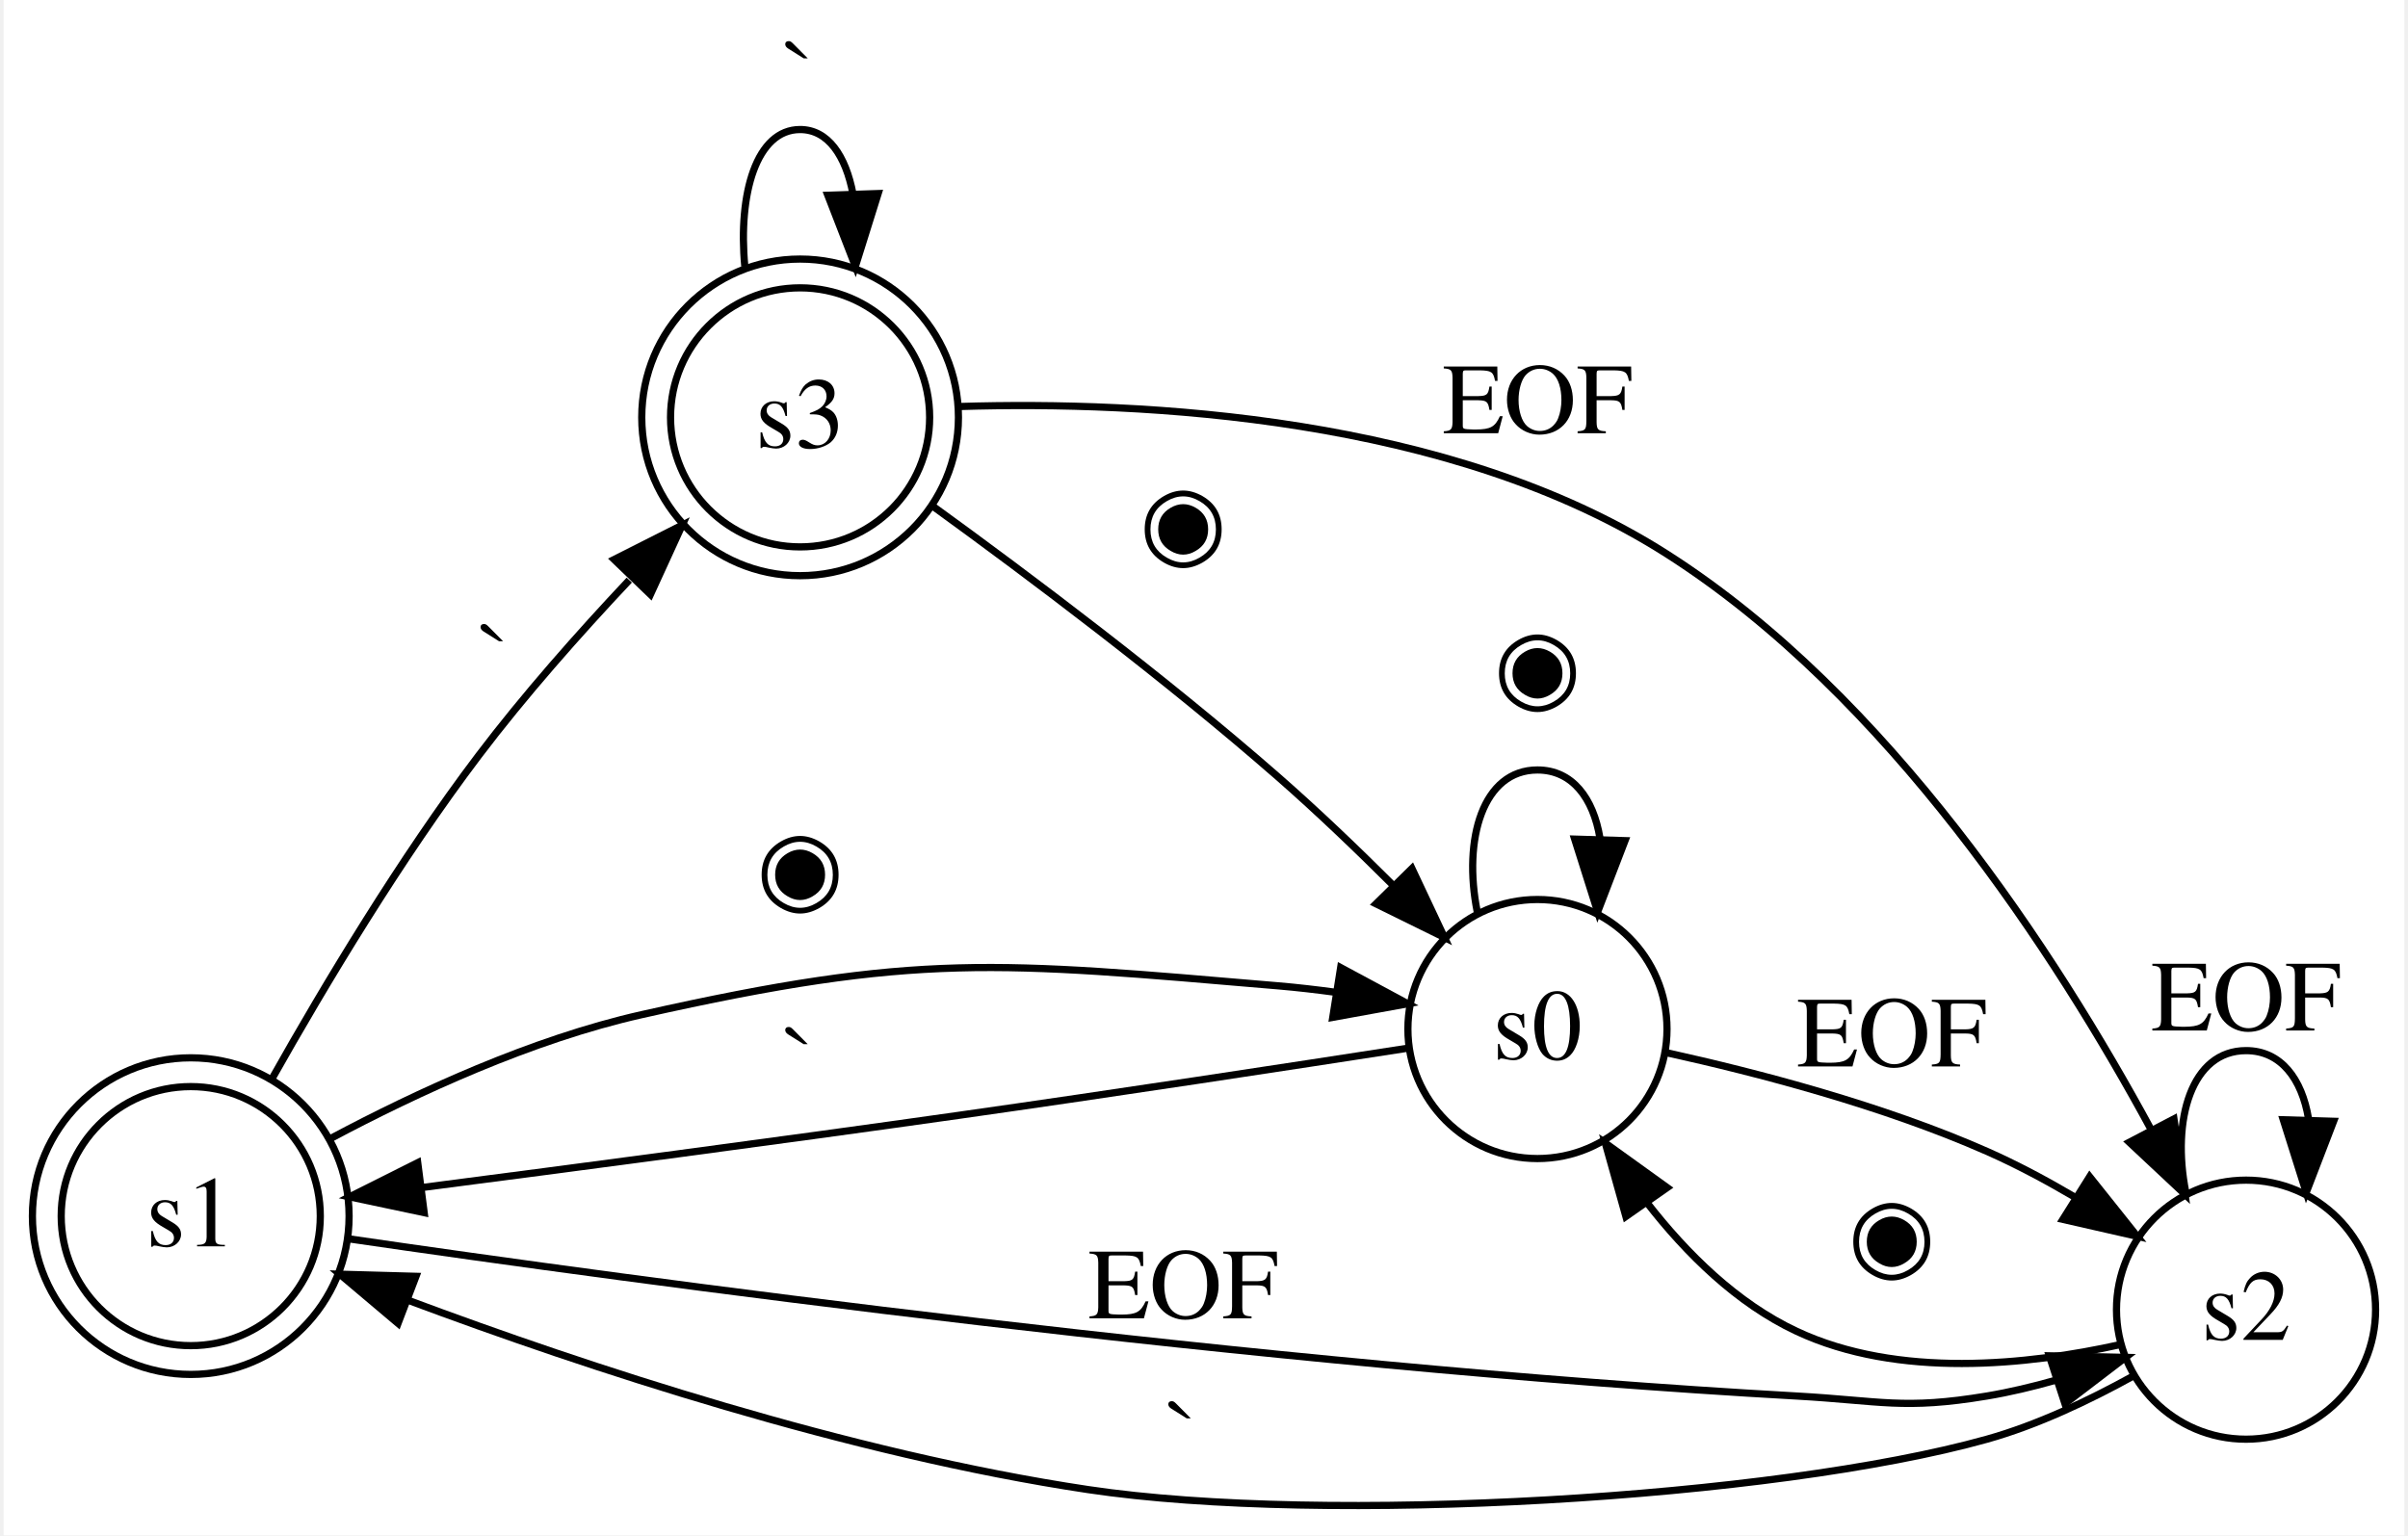
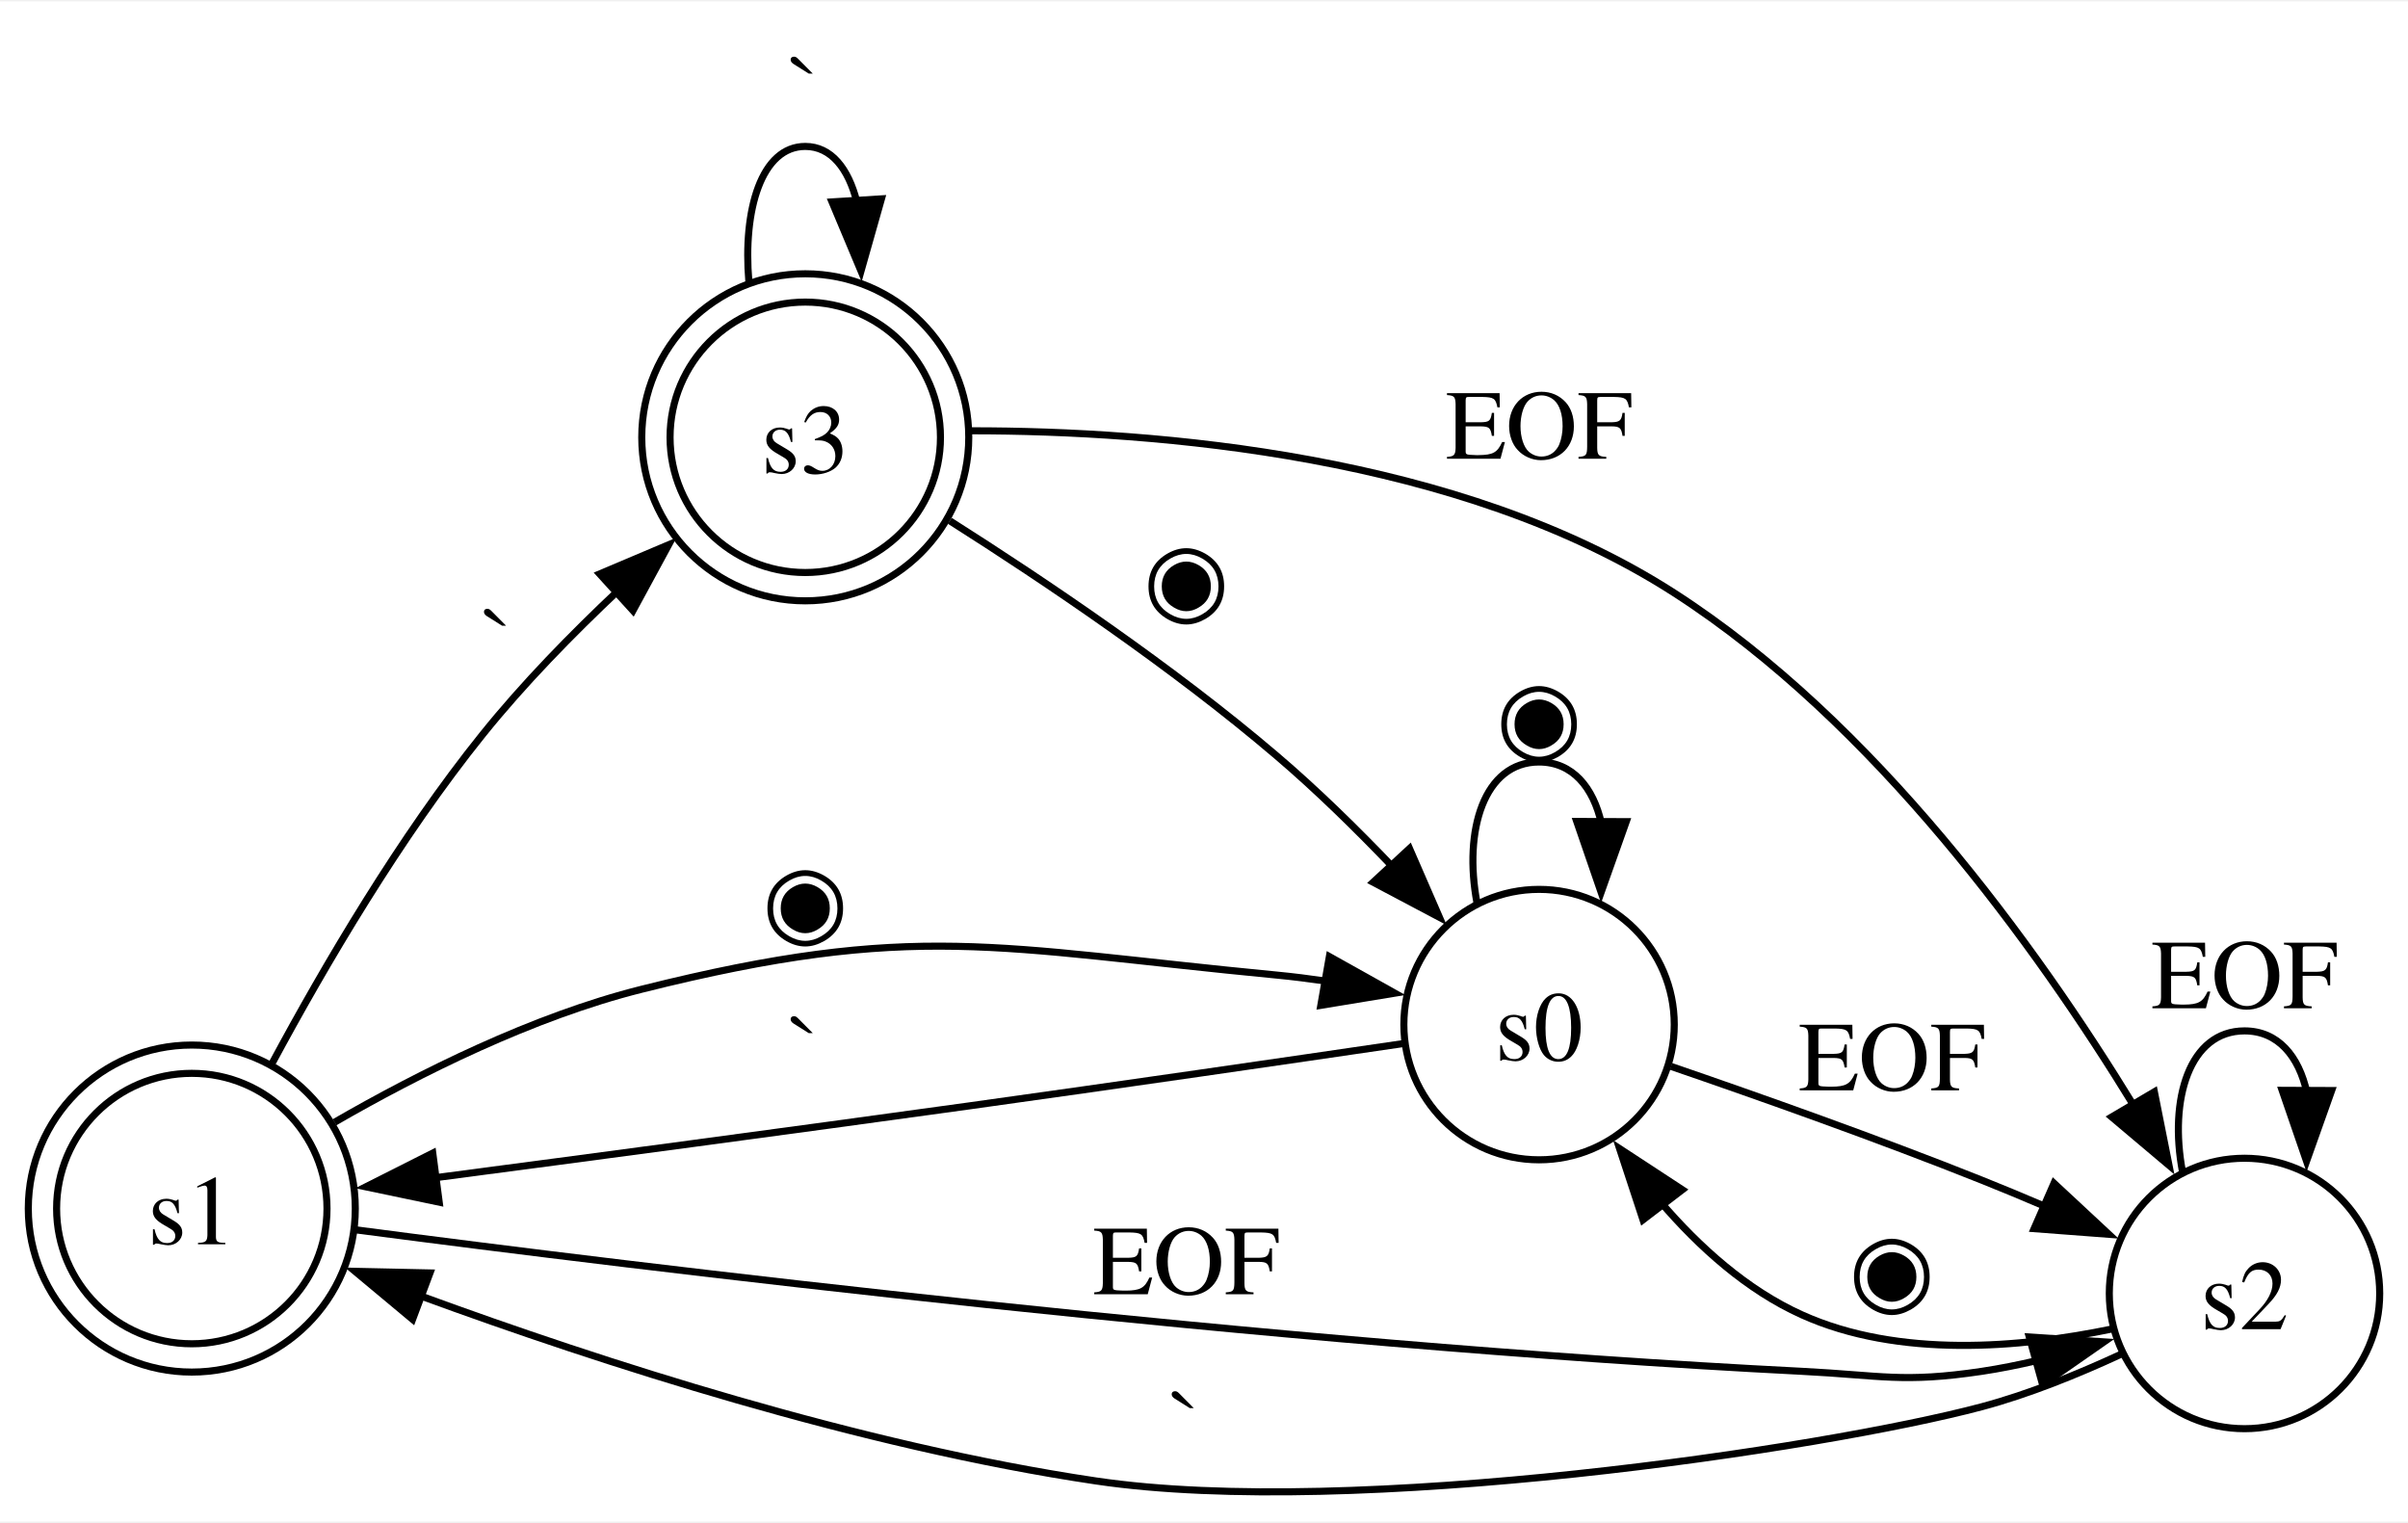
- <svg xmlns="http://www.w3.org/2000/svg" width="334pt" height="213pt" viewBox="0.00 0.00 333.56 213.36">
-   <g id="graph0" class="graph" transform="scale(1 1) rotate(0) translate(4 209.364)">
-     <polygon fill="white" stroke="none" points="-4,4 -4,-209.364 329.559,-209.364 329.559,4 -4,4" />
+ <svg xmlns="http://www.w3.org/2000/svg" width="340pt" height="215pt" viewBox="0.00 0.00 340.36 214.84">
+   <g id="graph0" class="graph" transform="scale(1 1) rotate(0) translate(4 210.84)">
+     <polygon fill="white" stroke="none" points="-4,4 -4,-210.84 336.36,-210.84 336.36,4 -4,4" />
    <g id="node1" class="node">
-       <ellipse fill="none" stroke="black" cx="22" cy="-40.364" rx="18" ry="18" />
-       <ellipse fill="none" stroke="black" cx="22" cy="-40.364" rx="22" ry="22" />
-       <text text-anchor="middle" x="22" y="-36.164" font-family="Times,serif" font-size="14.00">s1</text>
+       <ellipse fill="none" stroke="black" cx="23.11" cy="-40.23" rx="19.11" ry="19.11" />
+       <ellipse fill="none" stroke="black" cx="23.11" cy="-40.23" rx="23.11" ry="23.11" />
+       <text text-anchor="middle" x="23.11" y="-35.18" font-family="Times,serif" font-size="14.00">s1</text>
    </g>
    <g id="node2" class="node">
-       <ellipse fill="none" stroke="black" cx="106.662" cy="-151.364" rx="18" ry="18" />
-       <ellipse fill="none" stroke="black" cx="106.662" cy="-151.364" rx="22" ry="22" />
-       <text text-anchor="middle" x="106.662" y="-147.164" font-family="Times,serif" font-size="14.00">s3</text>
+       <ellipse fill="none" stroke="black" cx="109.82" cy="-149.23" rx="19.11" ry="19.11" />
+       <ellipse fill="none" stroke="black" cx="109.82" cy="-149.23" rx="23.11" ry="23.11" />
+       <text text-anchor="middle" x="109.82" y="-144.18" font-family="Times,serif" font-size="14.00">s3</text>
    </g>
    <g id="edge4" class="edge">
-       <path fill="none" stroke="black" d="M33.312,-59.496C40.676,-72.568 51.163,-90.047 62,-104.364 68.319,-112.711 75.884,-121.265 82.928,-128.749" />
-       <polygon fill="black" stroke="black" points="80.827,-131.613 90.284,-136.389 85.87,-126.758 80.827,-131.613" />
-       <text text-anchor="middle" x="64.331" y="-113.164" font-family="Times,serif" font-size="14.00">`</text>
+       <path fill="none" stroke="black" d="M34.5,-60.82C41.91,-74.59 52.57,-92.76 64.22,-107.23 69.93,-114.34 76.83,-121.4 83.47,-127.65" />
+       <polygon fill="black" stroke="black" points="80.76,-129.92 90.52,-134.05 85.47,-124.74 80.76,-129.92" />
+       <text text-anchor="middle" x="66.47" y="-115.51" font-family="Times,serif" font-size="14.00">`</text>
    </g>
    <g id="node3" class="node">
-       <ellipse fill="none" stroke="black" cx="209.11" cy="-66.364" rx="18" ry="18" />
-       <text text-anchor="middle" x="209.11" y="-62.164" font-family="Times,serif" font-size="14.00">s0</text>
+       <ellipse fill="none" stroke="black" cx="213.54" cy="-66.23" rx="19.11" ry="19.11" />
+       <text text-anchor="middle" x="213.54" y="-61.18" font-family="Times,serif" font-size="14.00">s0</text>
    </g>
    <g id="edge5" class="edge">
-       <path fill="none" stroke="black" d="M41.46,-51.168C53.359,-57.509 69.406,-64.933 84.662,-68.364 123.054,-76.999 133.902,-75.7 173.11,-72.364 175.69,-72.144 178.366,-71.835 181.036,-71.472" />
-       <polygon fill="black" stroke="black" points="181.767,-74.9 191.095,-69.877 180.671,-67.987 181.767,-74.9" />
-       <text text-anchor="middle" x="106.662" y="-84.164" font-family="Times,serif" font-size="14.00">◉</text>
+       <path fill="none" stroke="black" d="M43.29,-52.43C55.27,-59.34 71.3,-67.37 86.72,-71.23 125.4,-80.92 136.73,-77.04 176.43,-73.23 178.76,-73.01 181.17,-72.7 183.58,-72.35" />
+       <polygon fill="black" stroke="black" points="183.9,-75.84 193.15,-70.67 182.69,-68.95 183.9,-75.84" />
+       <text text-anchor="middle" x="109.82" y="-79.02" font-family="Times,serif" font-size="14.00">◉</text>
    </g>
    <g id="node4" class="node">
-       <ellipse fill="none" stroke="black" cx="307.559" cy="-27.364" rx="18" ry="18" />
-       <text text-anchor="middle" x="307.559" y="-23.164" font-family="Times,serif" font-size="14.00">s2</text>
+       <ellipse fill="none" stroke="black" cx="313.25" cy="-28.23" rx="19.11" ry="19.11" />
+       <text text-anchor="middle" x="313.25" y="-23.18" font-family="Times,serif" font-size="14.00">s2</text>
    </g>
    <g id="edge6" class="edge">
-       <path fill="none" stroke="black" d="M44.065,-37.195C83.436,-31.451 170.917,-19.526 245.11,-15.364 256.847,-14.706 259.964,-13.431 271.559,-15.364 274.689,-15.886 277.915,-16.653 281.083,-17.552" />
-       <polygon fill="black" stroke="black" points="280.224,-20.953 290.816,-20.73 282.397,-14.299 280.224,-20.953" />
-       <text text-anchor="middle" x="159.886" y="-26.164" font-family="Times,serif" font-size="14.00">EOF</text>
+       <path fill="none" stroke="black" d="M46.24,-37.23C86.71,-31.92 175.43,-21.04 250.65,-17.23 261.96,-16.66 264.94,-15.56 276.15,-17.23 278.67,-17.61 281.27,-18.13 283.85,-18.73" />
+       <polygon fill="black" stroke="black" points="282.83,-22.08 293.4,-21.39 284.71,-15.34 282.83,-22.08" />
+       <text text-anchor="middle" x="163.68" y="-28.12" font-family="Times,serif" font-size="14.00">EOF</text>
    </g>
    <g id="edge10" class="edge">
-       <path fill="none" stroke="black" d="M98.979,-172.355C98.031,-182.451 100.592,-191.364 106.662,-191.364 110.551,-191.364 112.999,-187.706 114.008,-182.423" />
-       <polygon fill="black" stroke="black" points="117.508,-182.466 114.345,-172.355 110.512,-182.232 117.508,-182.466" />
-       <text text-anchor="middle" x="106.662" y="-194.164" font-family="Times,serif" font-size="14.00">`</text>
+       <path fill="none" stroke="black" d="M101.85,-171.22C100.98,-181.43 103.64,-190.34 109.82,-190.34 113.49,-190.34 115.92,-187.2 117.11,-182.51" />
+       <polygon fill="black" stroke="black" points="120.59,-182.93 117.7,-172.73 113.6,-182.5 120.59,-182.93" />
+       <text text-anchor="middle" x="109.82" y="-193.54" font-family="Times,serif" font-size="14.00">`</text>
    </g>
    <g id="edge11" class="edge">
-       <path fill="none" stroke="black" d="M125.105,-139.016C138.583,-129.245 157.508,-115.018 173.11,-101.364 178.498,-96.649 184.086,-91.296 189.173,-86.22" />
-       <polygon fill="black" stroke="black" points="191.671,-88.672 196.186,-79.087 186.679,-83.764 191.671,-88.672" />
-       <text text-anchor="middle" x="159.886" y="-132.164" font-family="Times,serif" font-size="14.00">◉</text>
+       <path fill="none" stroke="black" d="M130.25,-137.43C143.73,-128.88 161.82,-116.69 176.43,-104.23 182.07,-99.43 187.77,-93.84 192.92,-88.45" />
+       <polygon fill="black" stroke="black" points="195.23,-91.11 199.46,-81.39 190.09,-86.35 195.23,-91.11" />
+       <text text-anchor="middle" x="163.68" y="-124.53" font-family="Times,serif" font-size="14.00">◉</text>
    </g>
    <g id="edge12" class="edge">
-       <path fill="none" stroke="black" d="M128.858,-152.874C154.219,-153.646 197.02,-151.569 227.11,-132.364 257.9,-112.712 281.206,-76.685 294.375,-52.381" />
-       <polygon fill="black" stroke="black" points="297.545,-53.872 299.077,-43.388 291.342,-50.628 297.545,-53.872" />
-       <text text-anchor="middle" x="209.11" y="-149.164" font-family="Times,serif" font-size="14.00">EOF</text>
+       <path fill="none" stroke="black" d="M133.35,-150.15C159.31,-150.15 202.29,-146.78 232.65,-127.23 260.95,-109.01 283.8,-77.32 297.64,-54.71" />
+       <polygon fill="black" stroke="black" points="300.51,-56.73 302.58,-46.34 294.48,-53.17 300.51,-56.73" />
+       <text text-anchor="middle" x="213.54" y="-146.2" font-family="Times,serif" font-size="14.00">EOF</text>
    </g>
    <g id="edge1" class="edge">
-       <path fill="none" stroke="black" d="M191.076,-63.7C174.997,-61.206 150.208,-57.418 128.662,-54.364 103.585,-50.809 75.118,-47.053 54.055,-44.328" />
-       <polygon fill="black" stroke="black" points="54.431,-40.847 44.065,-43.041 53.536,-47.79 54.431,-40.847" />
-       <text text-anchor="middle" x="106.662" y="-57.164" font-family="Times,serif" font-size="14.00">`</text>
+       <path fill="none" stroke="black" d="M194.21,-63.53C178.08,-61.16 153.95,-57.65 132.93,-54.73 107.6,-51.22 78.94,-47.4 57.38,-44.57" />
+       <polygon fill="black" stroke="black" points="58.08,-41.13 47.71,-43.3 57.17,-48.07 58.08,-41.13" />
+       <text text-anchor="middle" x="109.82" y="-57.93" font-family="Times,serif" font-size="14.00">`</text>
    </g>
    <g id="edge2" class="edge">
-       <path fill="none" stroke="black" d="M200.745,-82.654C198.728,-92.753 201.517,-102.364 209.11,-102.364 213.975,-102.364 216.868,-98.42 217.788,-92.93" />
-       <polygon fill="black" stroke="black" points="221.278,-92.543 217.475,-82.654 214.281,-92.756 221.278,-92.543" />
-       <text text-anchor="middle" x="209.11" y="-112.164" font-family="Times,serif" font-size="14.00">◉</text>
+       <path fill="none" stroke="black" d="M204.77,-83.41C202.83,-93.68 205.75,-103.34 213.54,-103.34 218.28,-103.34 221.22,-99.75 222.36,-94.62" />
+       <polygon fill="black" stroke="black" points="225.86,-94.91 222.31,-84.92 218.86,-94.94 225.86,-94.91" />
+       <text text-anchor="middle" x="213.54" y="-105.04" font-family="Times,serif" font-size="14.00">◉</text>
    </g>
    <g id="edge3" class="edge">
-       <path fill="none" stroke="black" d="M226.994,-63.086C239.601,-60.309 257.077,-55.754 271.559,-49.364 275.622,-47.571 279.765,-45.36 283.713,-43.037" />
-       <polygon fill="black" stroke="black" points="285.831,-45.84 292.439,-37.559 282.109,-39.912 285.831,-45.84" />
-       <text text-anchor="middle" x="258.334" y="-61.164" font-family="Times,serif" font-size="14.00">EOF</text>
+       <path fill="none" stroke="black" d="M232.19,-60.32C244.58,-56.07 261.48,-50.09 276.15,-44.23 279.03,-43.08 282.03,-41.83 285,-40.56" />
+       <polygon fill="black" stroke="black" points="286.32,-43.81 294.08,-36.59 283.51,-37.39 286.32,-43.81" />
+       <text text-anchor="middle" x="263.4" y="-56.94" font-family="Times,serif" font-size="14.00">EOF</text>
    </g>
    <g id="edge7" class="edge">
-       <path fill="none" stroke="black" d="M291.775,-18.078C285.733,-14.739 278.533,-11.317 271.559,-9.364 242.135,-1.126 179.589,2.568 146.662,-2.364 113.474,-7.335 76.901,-19.448 52.2,-28.673" />
-       <polygon fill="black" stroke="black" points="50.802,-25.46 42.706,-32.295 53.297,-32 50.802,-25.46" />
-       <text text-anchor="middle" x="159.886" y="-5.164" font-family="Times,serif" font-size="14.00">`</text>
+       <path fill="none" stroke="black" d="M295.75,-19.62C289.73,-16.83 282.77,-14 276.15,-12.23 253.86,-6.28 187.15,3.64 150.93,-1.73 117.57,-6.68 80.84,-18.58 55.54,-27.85" />
+       <polygon fill="black" stroke="black" points="54.32,-24.57 46.18,-31.36 56.78,-31.13 54.32,-24.57" />
+       <text text-anchor="middle" x="163.68" y="-4.93" font-family="Times,serif" font-size="14.00">`</text>
    </g>
    <g id="edge8" class="edge">
-       <path fill="none" stroke="black" d="M290.095,-22.515C277.233,-19.656 259.232,-17.75 245.11,-24.364 236.832,-28.241 229.828,-35.146 224.312,-42.251" />
-       <polygon fill="black" stroke="black" points="221.396,-40.314 218.533,-50.515 227.132,-44.326 221.396,-40.314" />
-       <text text-anchor="middle" x="258.334" y="-33.164" font-family="Times,serif" font-size="14.00">◉</text>
+       <path fill="none" stroke="black" d="M294.46,-23.2C281.7,-20.56 264.4,-19.01 250.65,-25.23 242.92,-28.72 236.19,-34.77 230.7,-41.17" />
+       <polygon fill="black" stroke="black" points="228.23,-38.64 224.92,-48.7 233.79,-42.89 228.23,-38.64" />
+       <text text-anchor="middle" x="263.4" y="-26.93" font-family="Times,serif" font-size="14.00">◉</text>
    </g>
    <g id="edge9" class="edge">
-       <path fill="none" stroke="black" d="M299.194,-43.654C297.177,-53.753 299.965,-63.364 307.559,-63.364 312.423,-63.364 315.316,-59.42 316.236,-53.93" />
-       <polygon fill="black" stroke="black" points="319.726,-53.543 315.924,-43.654 312.73,-53.756 319.726,-53.543" />
-       <text text-anchor="middle" x="307.559" y="-66.164" font-family="Times,serif" font-size="14.00">EOF</text>
+       <path fill="none" stroke="black" d="M304.49,-45.41C302.54,-55.68 305.46,-65.34 313.25,-65.34 318,-65.34 320.94,-61.75 322.07,-56.62" />
+       <polygon fill="black" stroke="black" points="325.57,-56.91 322.02,-46.92 318.57,-56.94 325.57,-56.91" />
+       <text text-anchor="middle" x="313.25" y="-68.54" font-family="Times,serif" font-size="14.00">EOF</text>
    </g>
  </g>
</svg>
